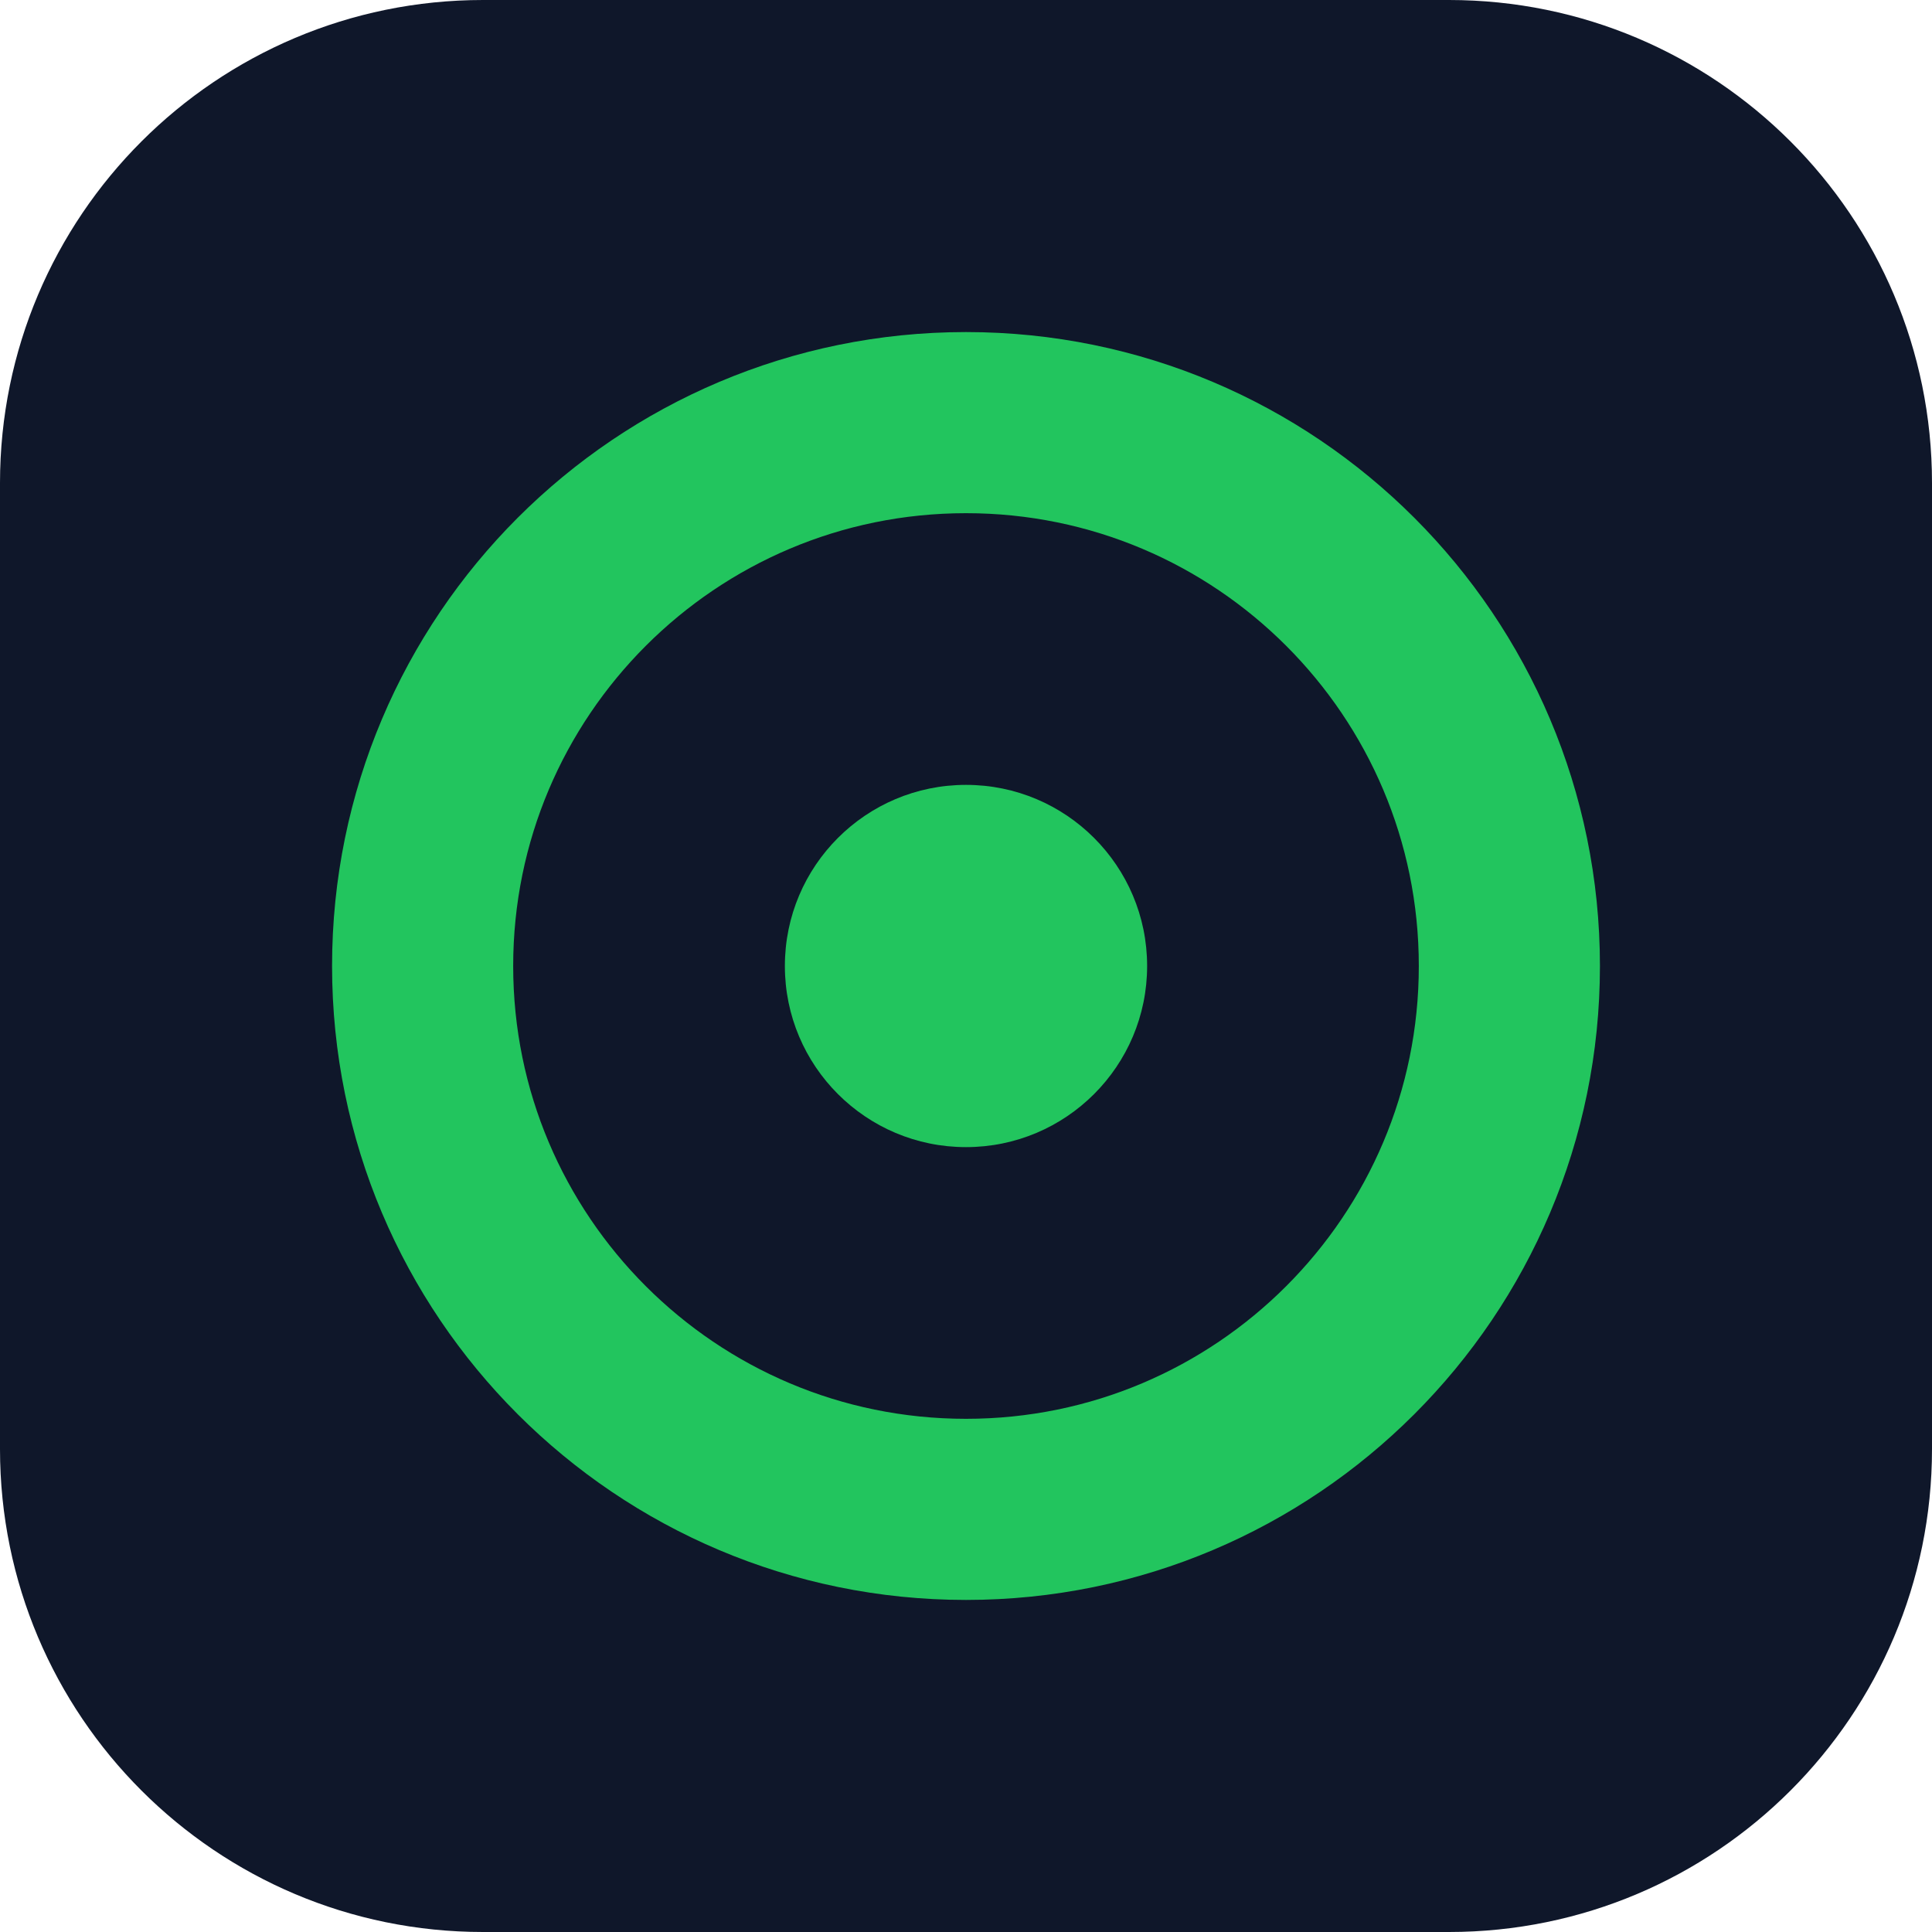
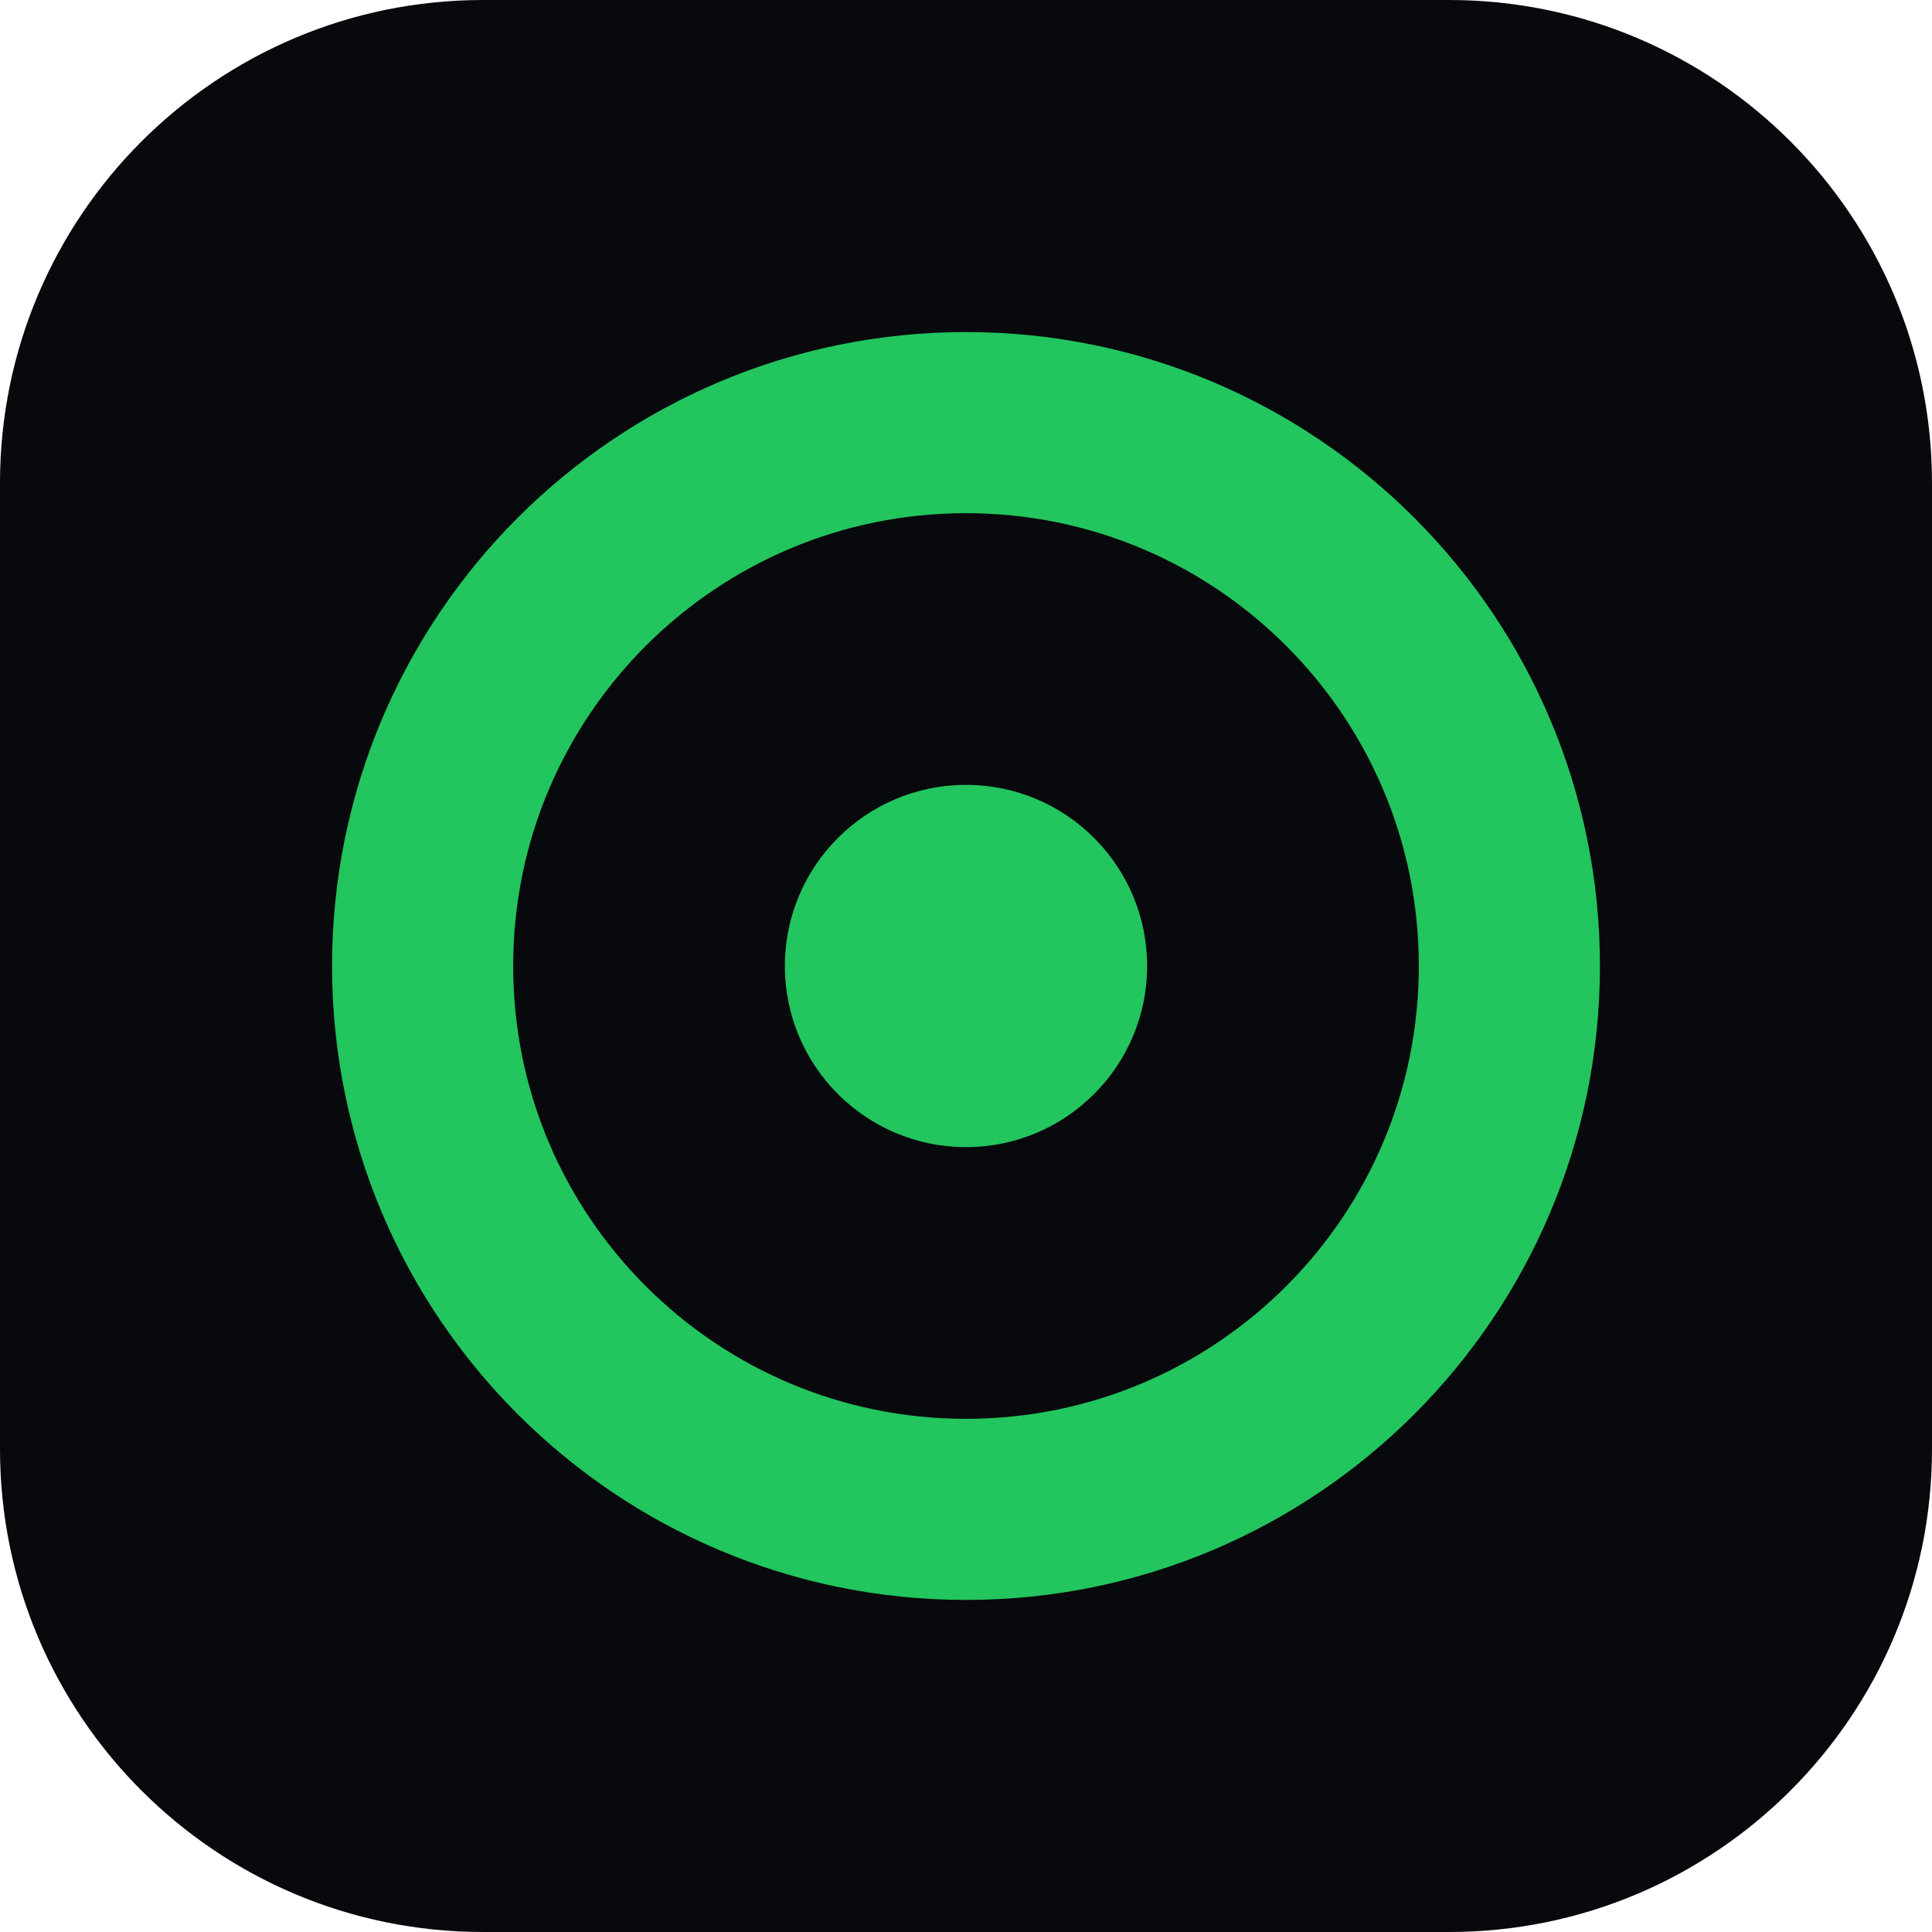
<svg xmlns="http://www.w3.org/2000/svg" viewBox="0 0 32 32">
-   <rect width="32" height="32" rx="8" fill="#0f172a" />
+   <rect width="32" height="32" rx="8" fill="#08090c" />
  <circle cx="16" cy="16" r="9" fill="none" stroke="#22c55e" stroke-width="3" />
  <circle cx="16" cy="16" r="3" fill="#22c55e" />
</svg>
